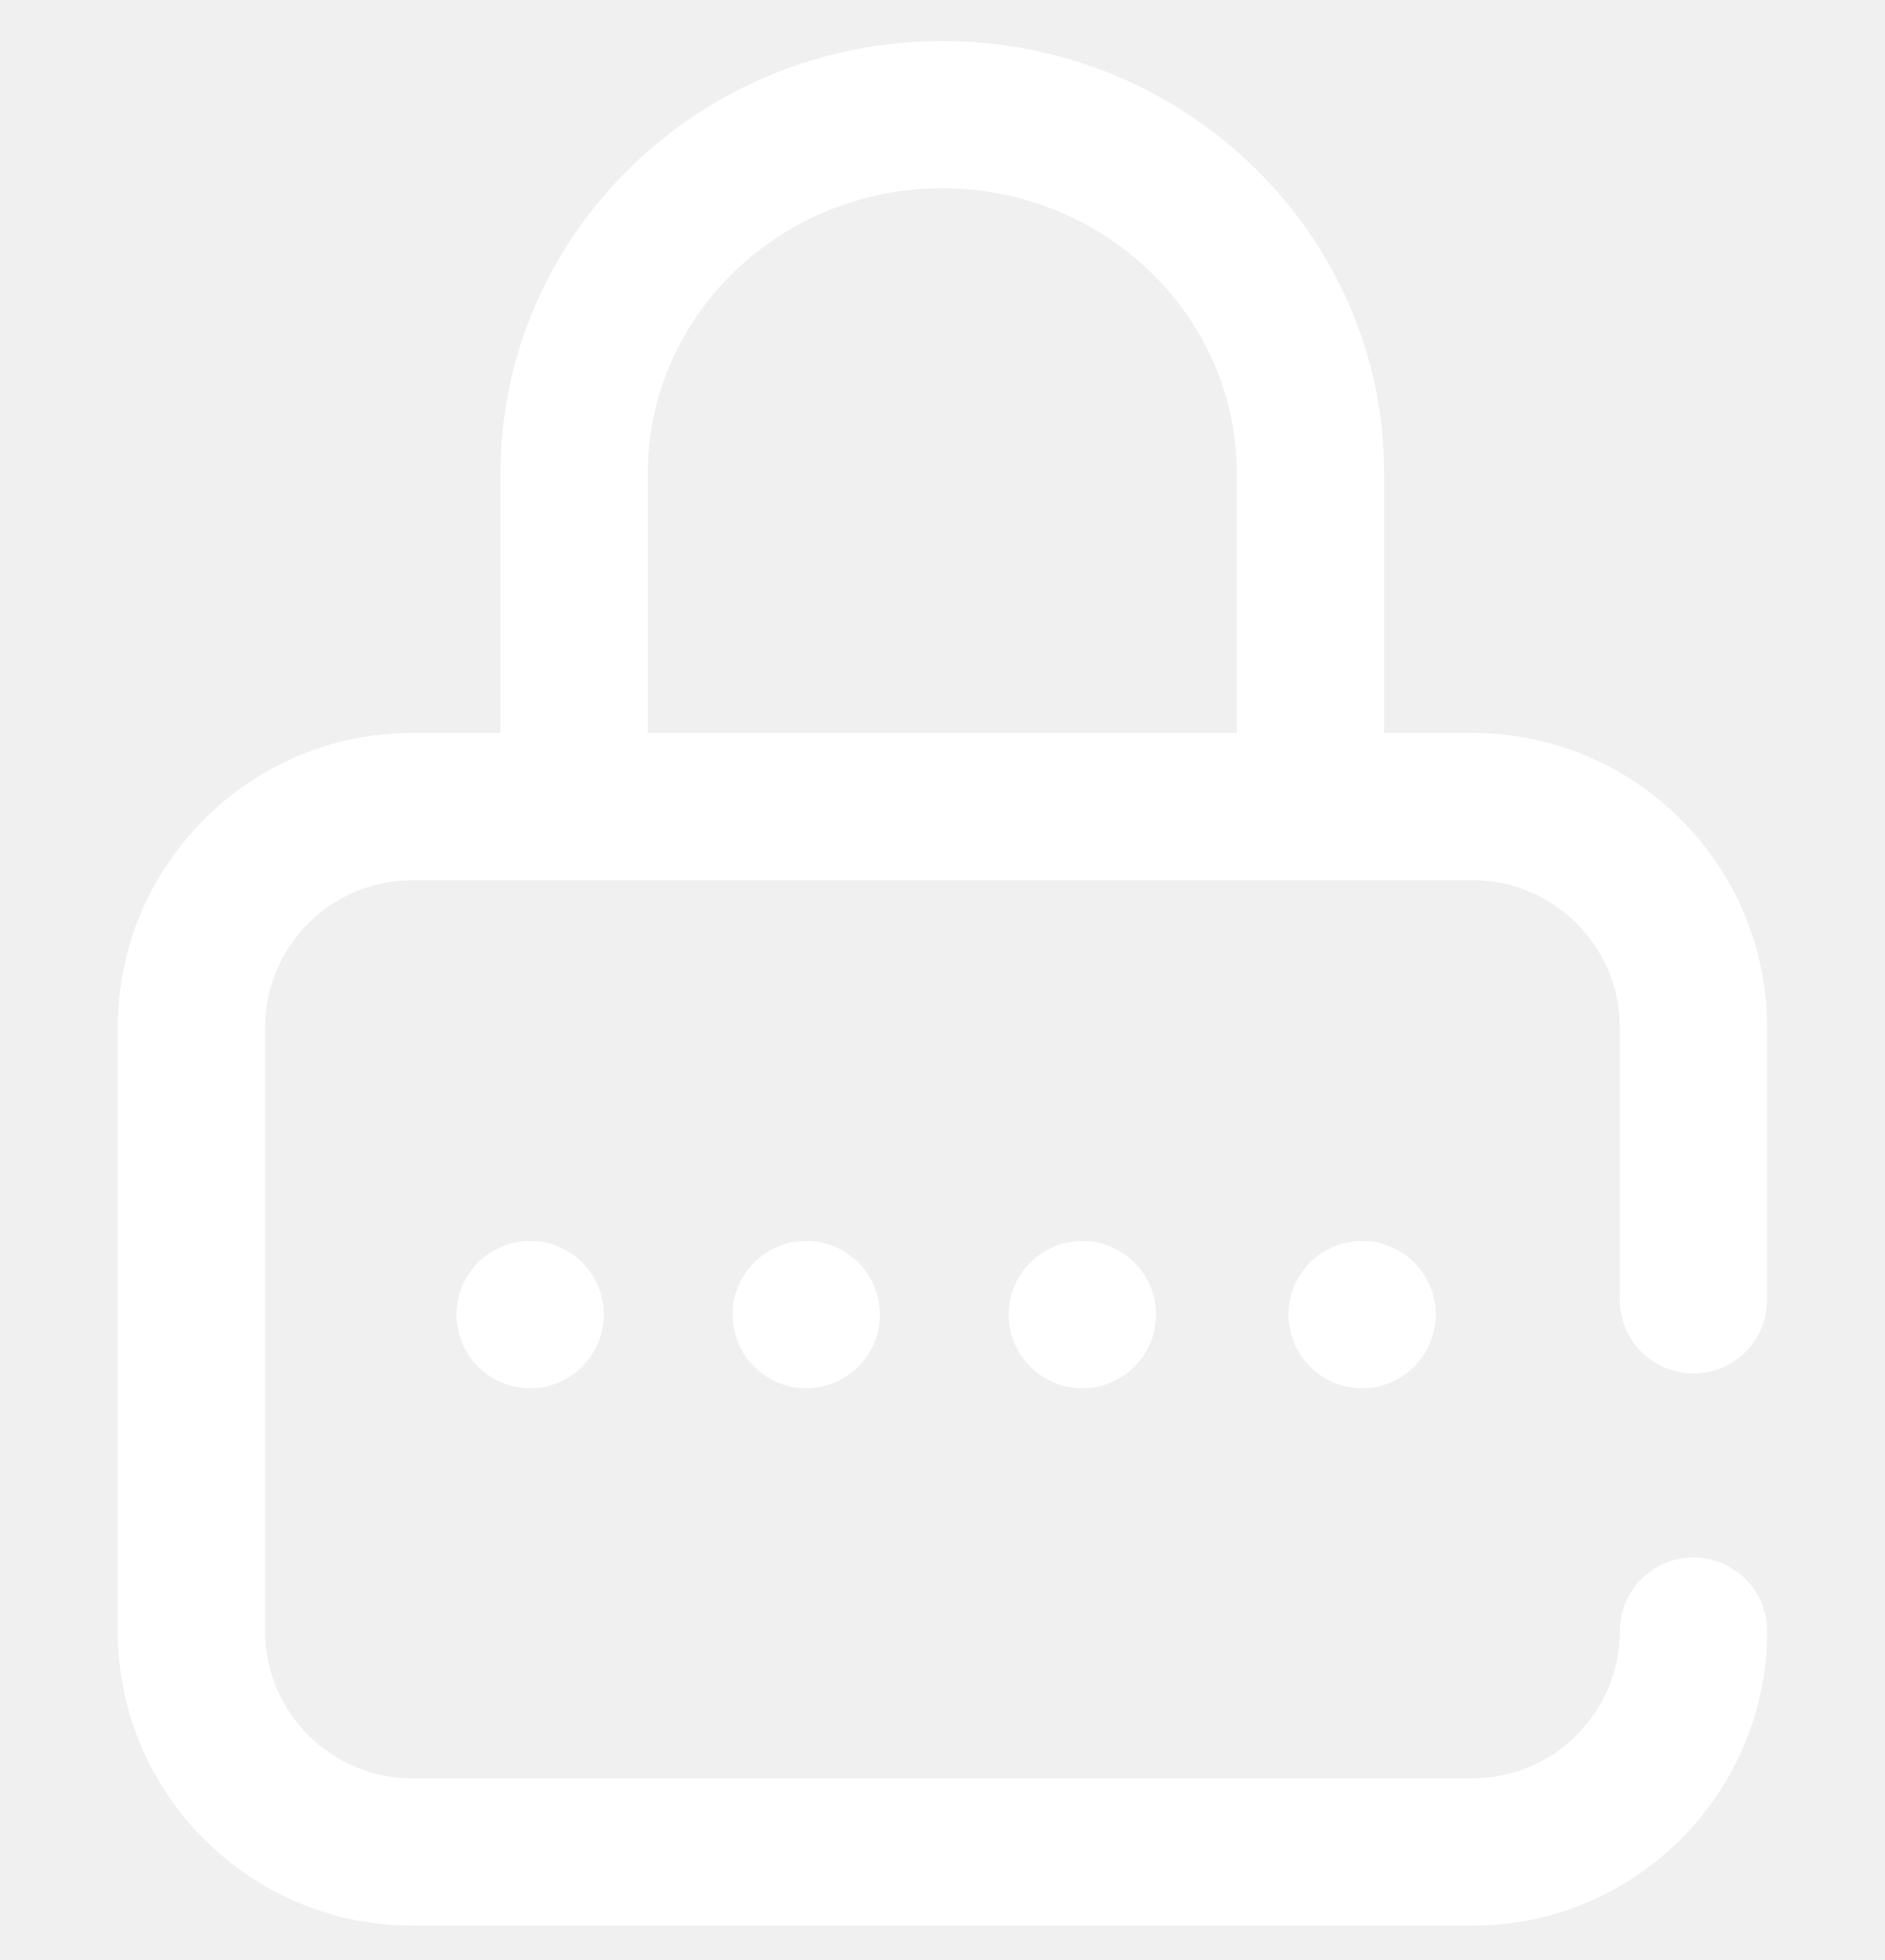
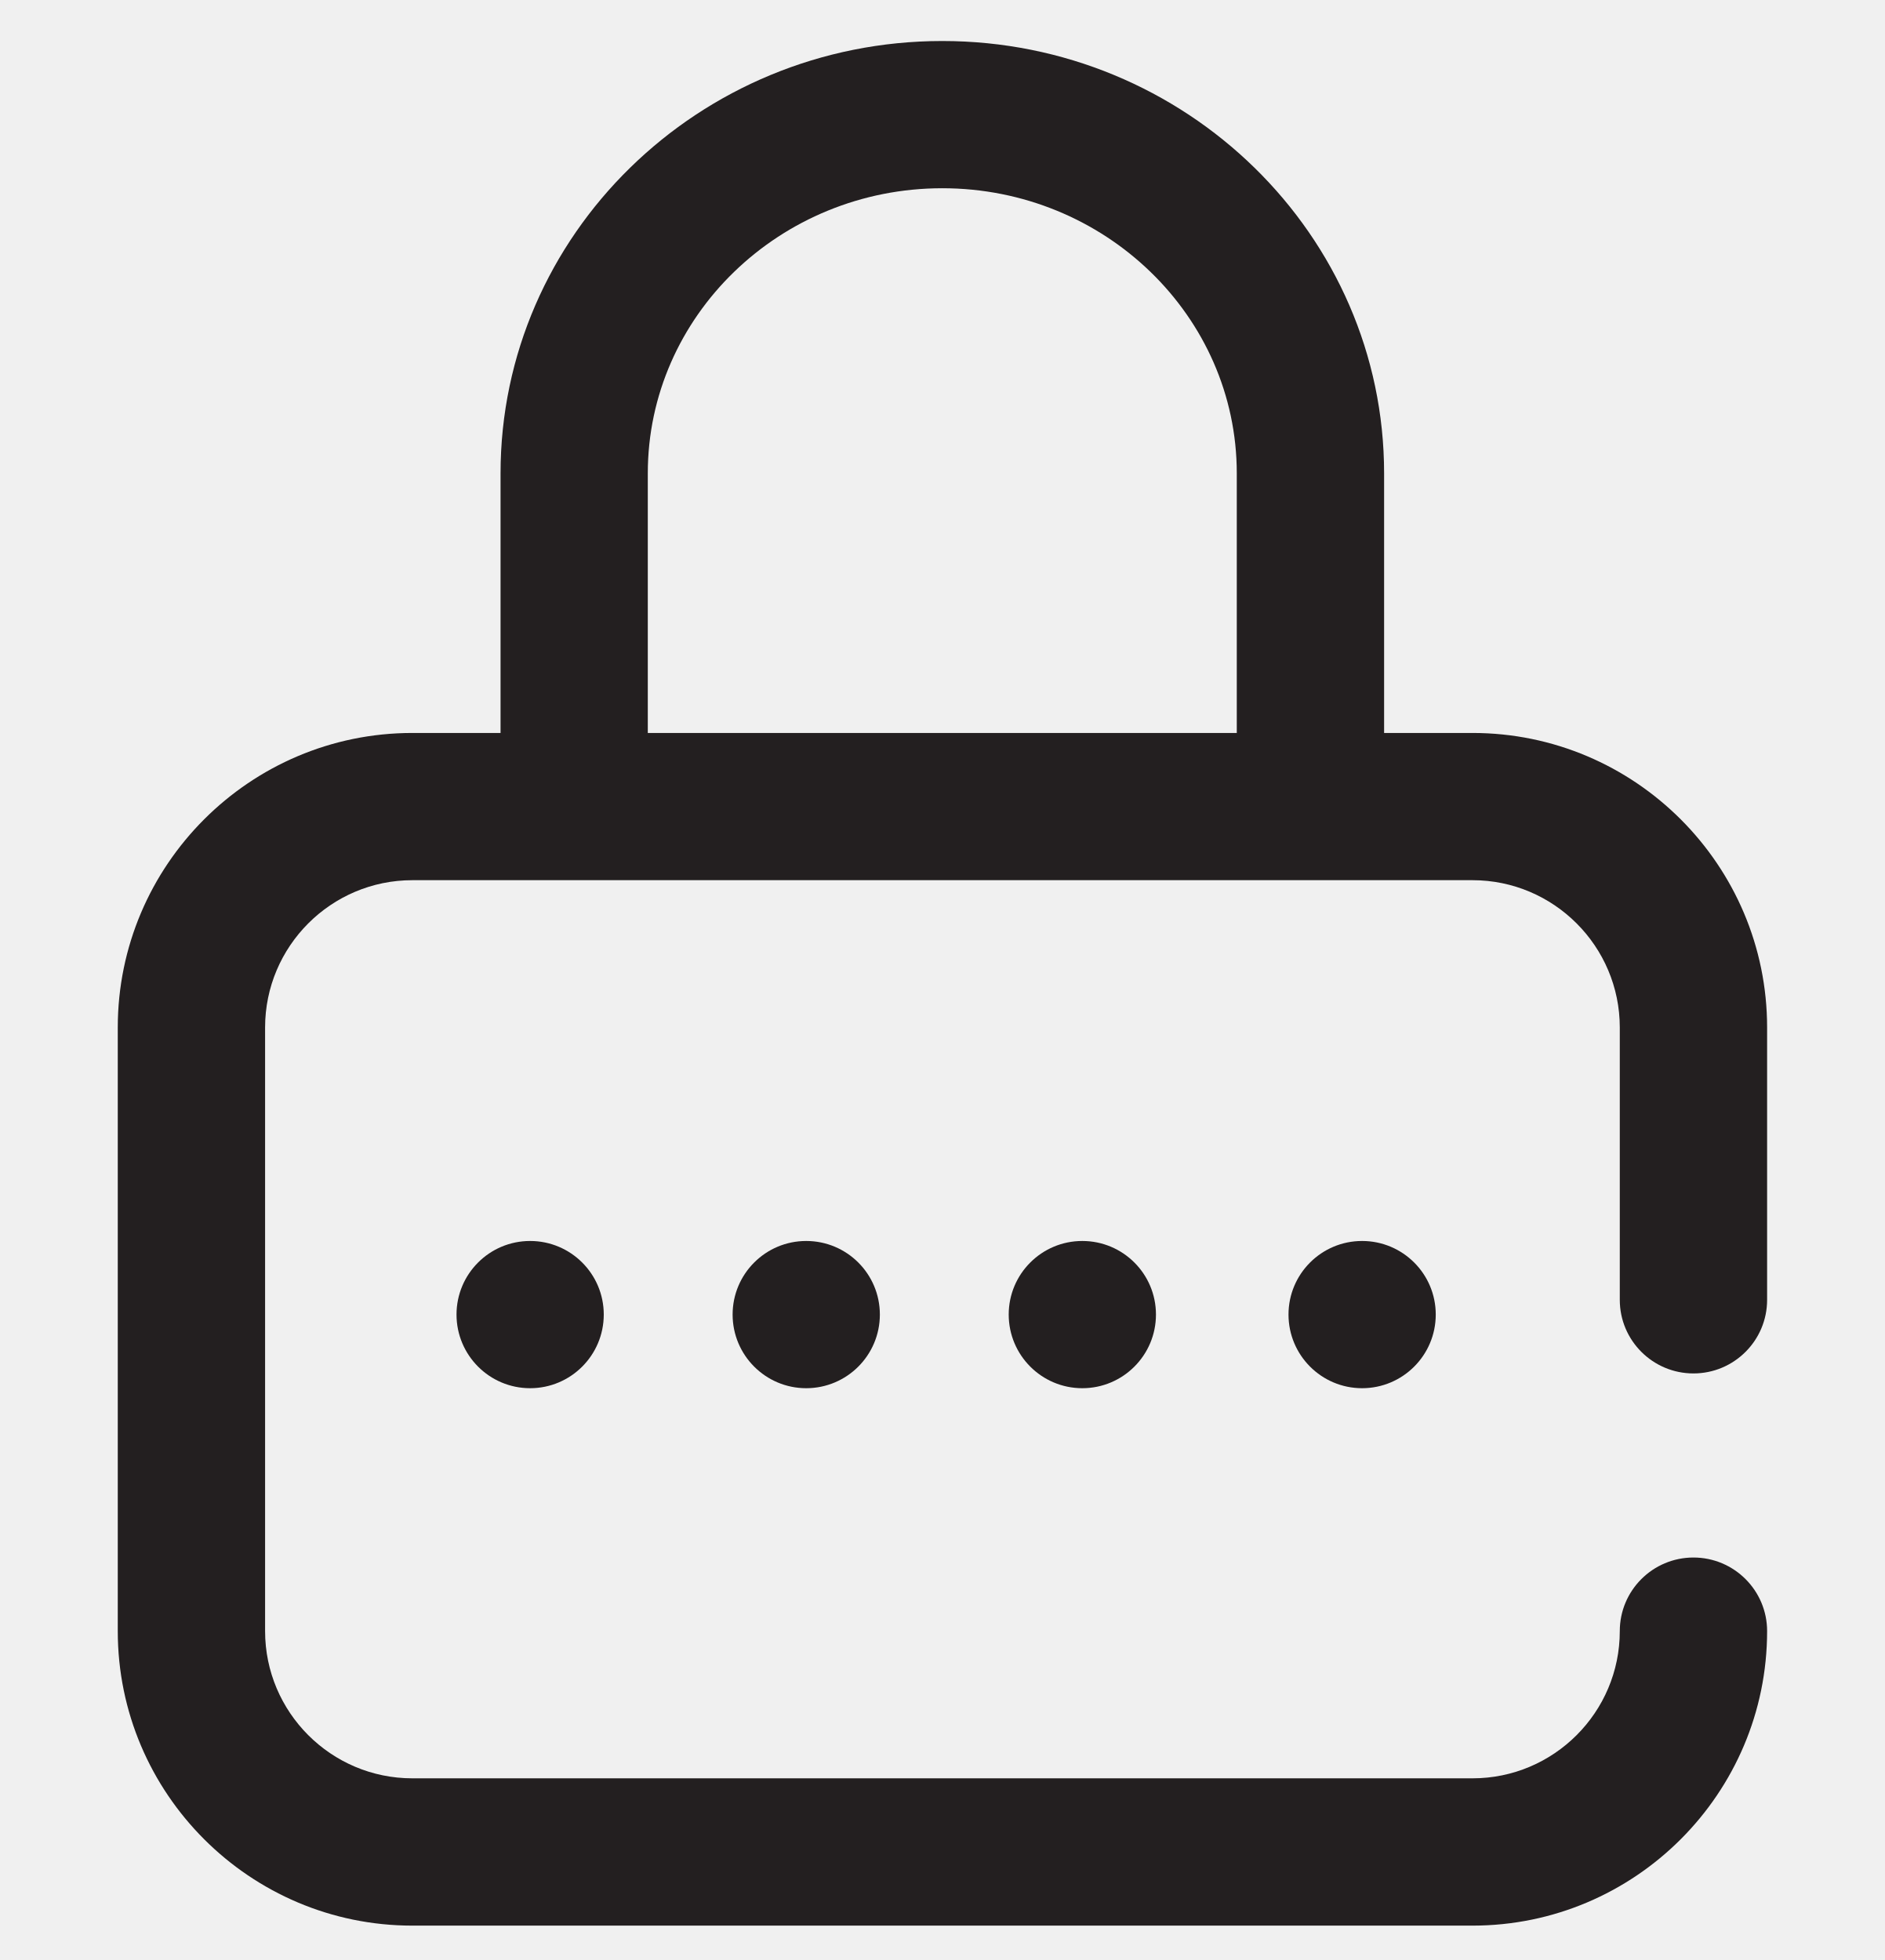
<svg xmlns="http://www.w3.org/2000/svg" width="25" height="26" viewBox="0 0 25 26" fill="none">
  <g clip-path="url(#clip0_335_499)">
-     <path d="M18.066 18.415C18.606 18.415 19.043 17.977 19.043 17.438C19.043 16.899 18.606 16.462 18.066 16.462C17.527 16.462 17.09 16.899 17.09 17.438C17.09 17.977 17.527 18.415 18.066 18.415Z" fill="white" />
-     <path d="M22.461 18.219C23 18.219 23.438 17.782 23.438 17.243V13.63C23.438 11.476 21.685 9.723 19.531 9.723H18.358V6.279C18.358 3.117 15.729 0.544 12.498 0.544C9.267 0.544 6.639 3.117 6.639 6.279V9.723H5.469C3.315 9.723 1.562 11.476 1.562 13.63V21.637C1.562 23.791 3.315 25.544 5.469 25.544H19.531C21.685 25.544 23.438 23.791 23.438 21.637C23.438 21.098 23 20.661 22.461 20.661C21.922 20.661 21.484 21.098 21.484 21.637C21.484 22.714 20.608 23.59 19.531 23.59H5.469C4.392 23.59 3.516 22.714 3.516 21.637V13.63C3.516 12.553 4.392 11.676 5.469 11.676H19.531C20.608 11.676 21.484 12.553 21.484 13.63V17.243C21.484 17.782 21.922 18.219 22.461 18.219ZM16.404 9.723H8.592V6.279C8.592 4.194 10.344 2.497 12.498 2.497C14.652 2.497 16.404 4.194 16.404 6.279V9.723Z" fill="white" />
-     <path d="M10.693 18.415C11.233 18.415 11.67 17.977 11.67 17.438C11.67 16.899 11.233 16.462 10.693 16.462C10.154 16.462 9.717 16.899 9.717 17.438C9.717 17.977 10.154 18.415 10.693 18.415Z" fill="white" />
-     <path d="M7.031 18.415C7.571 18.415 8.008 17.977 8.008 17.438C8.008 16.899 7.571 16.462 7.031 16.462C6.492 16.462 6.055 16.899 6.055 17.438C6.055 17.977 6.492 18.415 7.031 18.415Z" fill="white" />
-     <path d="M14.355 18.415C14.895 18.415 15.332 17.977 15.332 17.438C15.332 16.899 14.895 16.462 14.355 16.462C13.816 16.462 13.379 16.899 13.379 17.438C13.379 17.977 13.816 18.415 14.355 18.415Z" fill="white" />
+     <path d="M18.066 18.415C18.606 18.415 19.043 17.977 19.043 17.438C19.043 16.899 18.606 16.462 18.066 16.462C17.527 16.462 17.09 16.899 17.09 17.438C17.09 17.977 17.527 18.415 18.066 18.415Z" fill="#231F20" />
+     <path d="M22.461 18.219C23 18.219 23.438 17.782 23.438 17.243V13.63C23.438 11.476 21.685 9.723 19.531 9.723H18.358V6.279C18.358 3.117 15.729 0.544 12.498 0.544C9.267 0.544 6.639 3.117 6.639 6.279V9.723H5.469C3.315 9.723 1.562 11.476 1.562 13.63V21.637C1.562 23.791 3.315 25.544 5.469 25.544H19.531C21.685 25.544 23.438 23.791 23.438 21.637C23.438 21.098 23 20.661 22.461 20.661C21.922 20.661 21.484 21.098 21.484 21.637C21.484 22.714 20.608 23.59 19.531 23.59H5.469C4.392 23.59 3.516 22.714 3.516 21.637V13.63C3.516 12.553 4.392 11.676 5.469 11.676H19.531C20.608 11.676 21.484 12.553 21.484 13.63V17.243C21.484 17.782 21.922 18.219 22.461 18.219ZM16.404 9.723H8.592V6.279C8.592 4.194 10.344 2.497 12.498 2.497C14.652 2.497 16.404 4.194 16.404 6.279V9.723Z" fill="#231F20" />
+     <path d="M10.693 18.415C11.233 18.415 11.67 17.977 11.67 17.438C11.67 16.899 11.233 16.462 10.693 16.462C10.154 16.462 9.717 16.899 9.717 17.438C9.717 17.977 10.154 18.415 10.693 18.415Z" fill="#231F20" />
+     <path d="M7.031 18.415C7.571 18.415 8.008 17.977 8.008 17.438C8.008 16.899 7.571 16.462 7.031 16.462C6.492 16.462 6.055 16.899 6.055 17.438C6.055 17.977 6.492 18.415 7.031 18.415Z" fill="#231F20" />
+     <path d="M14.355 18.415C14.895 18.415 15.332 17.977 15.332 17.438C15.332 16.899 14.895 16.462 14.355 16.462C13.816 16.462 13.379 16.899 13.379 17.438C13.379 17.977 13.816 18.415 14.355 18.415Z" fill="#231F20" />
  </g>
  <defs>
    <clipPath id="clip0_335_499">
      <rect width="25" height="25" fill="white" transform="translate(0 0.543579)" />
    </clipPath>
  </defs>
</svg>
